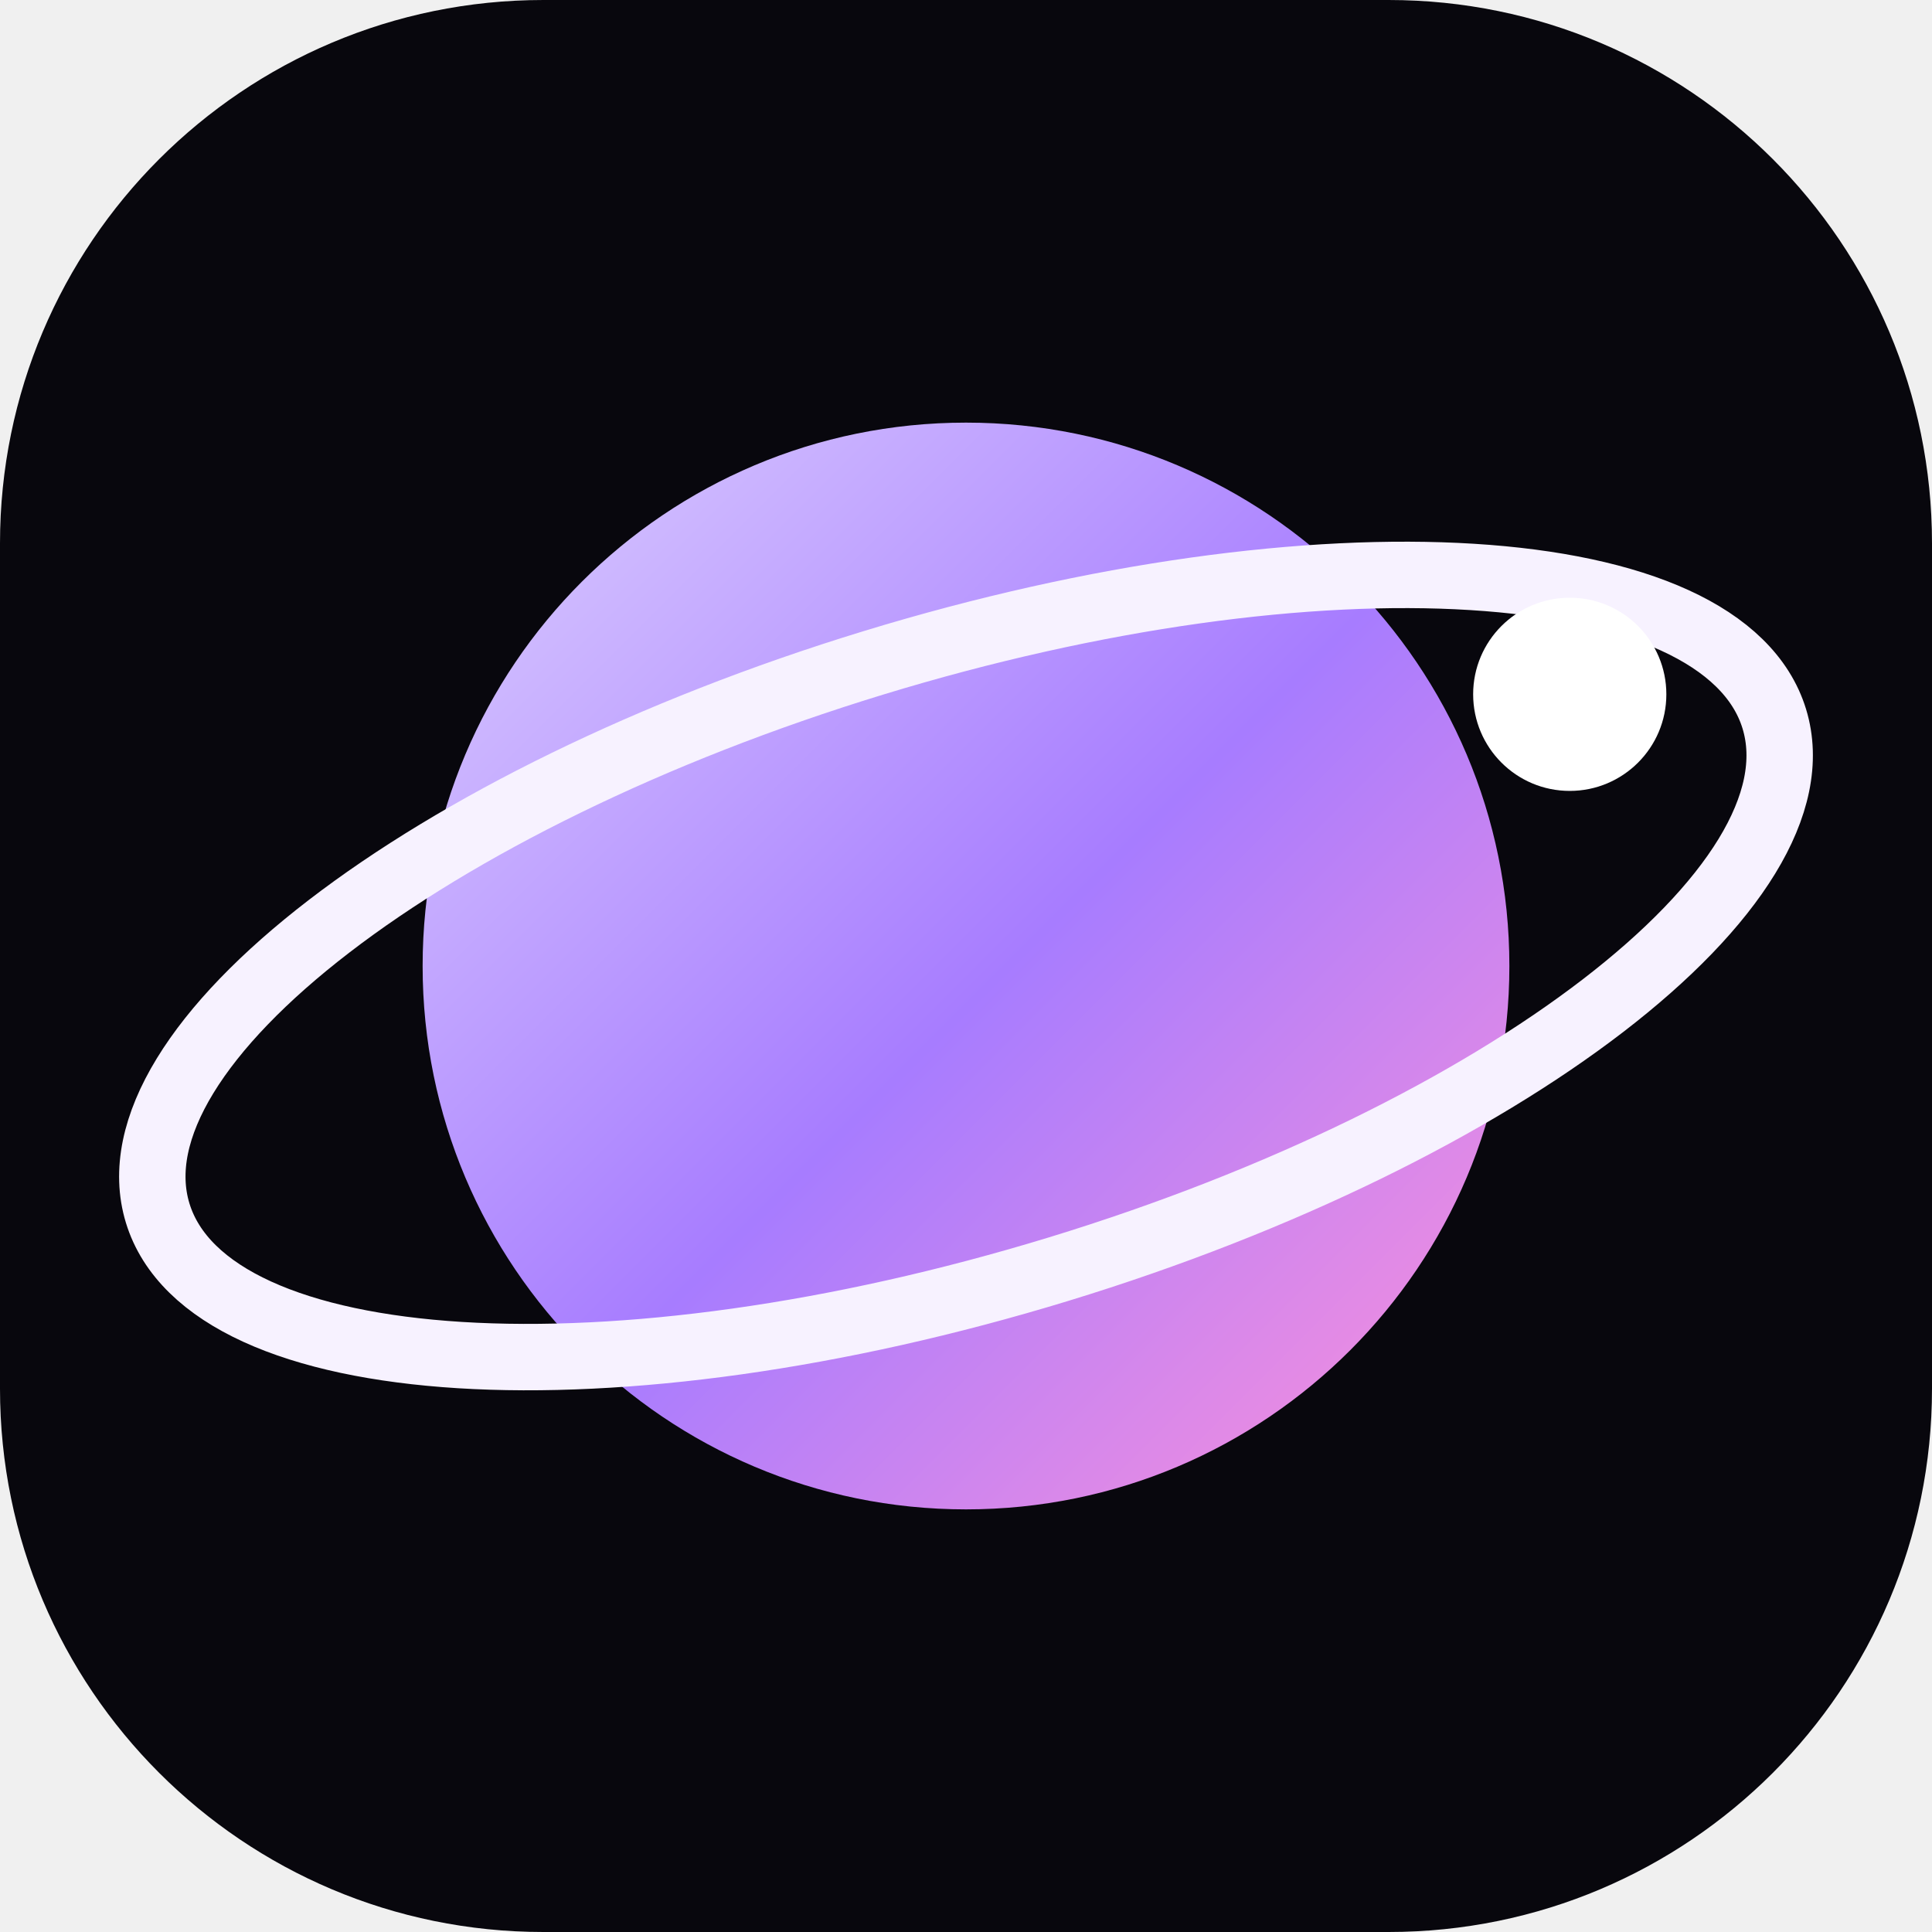
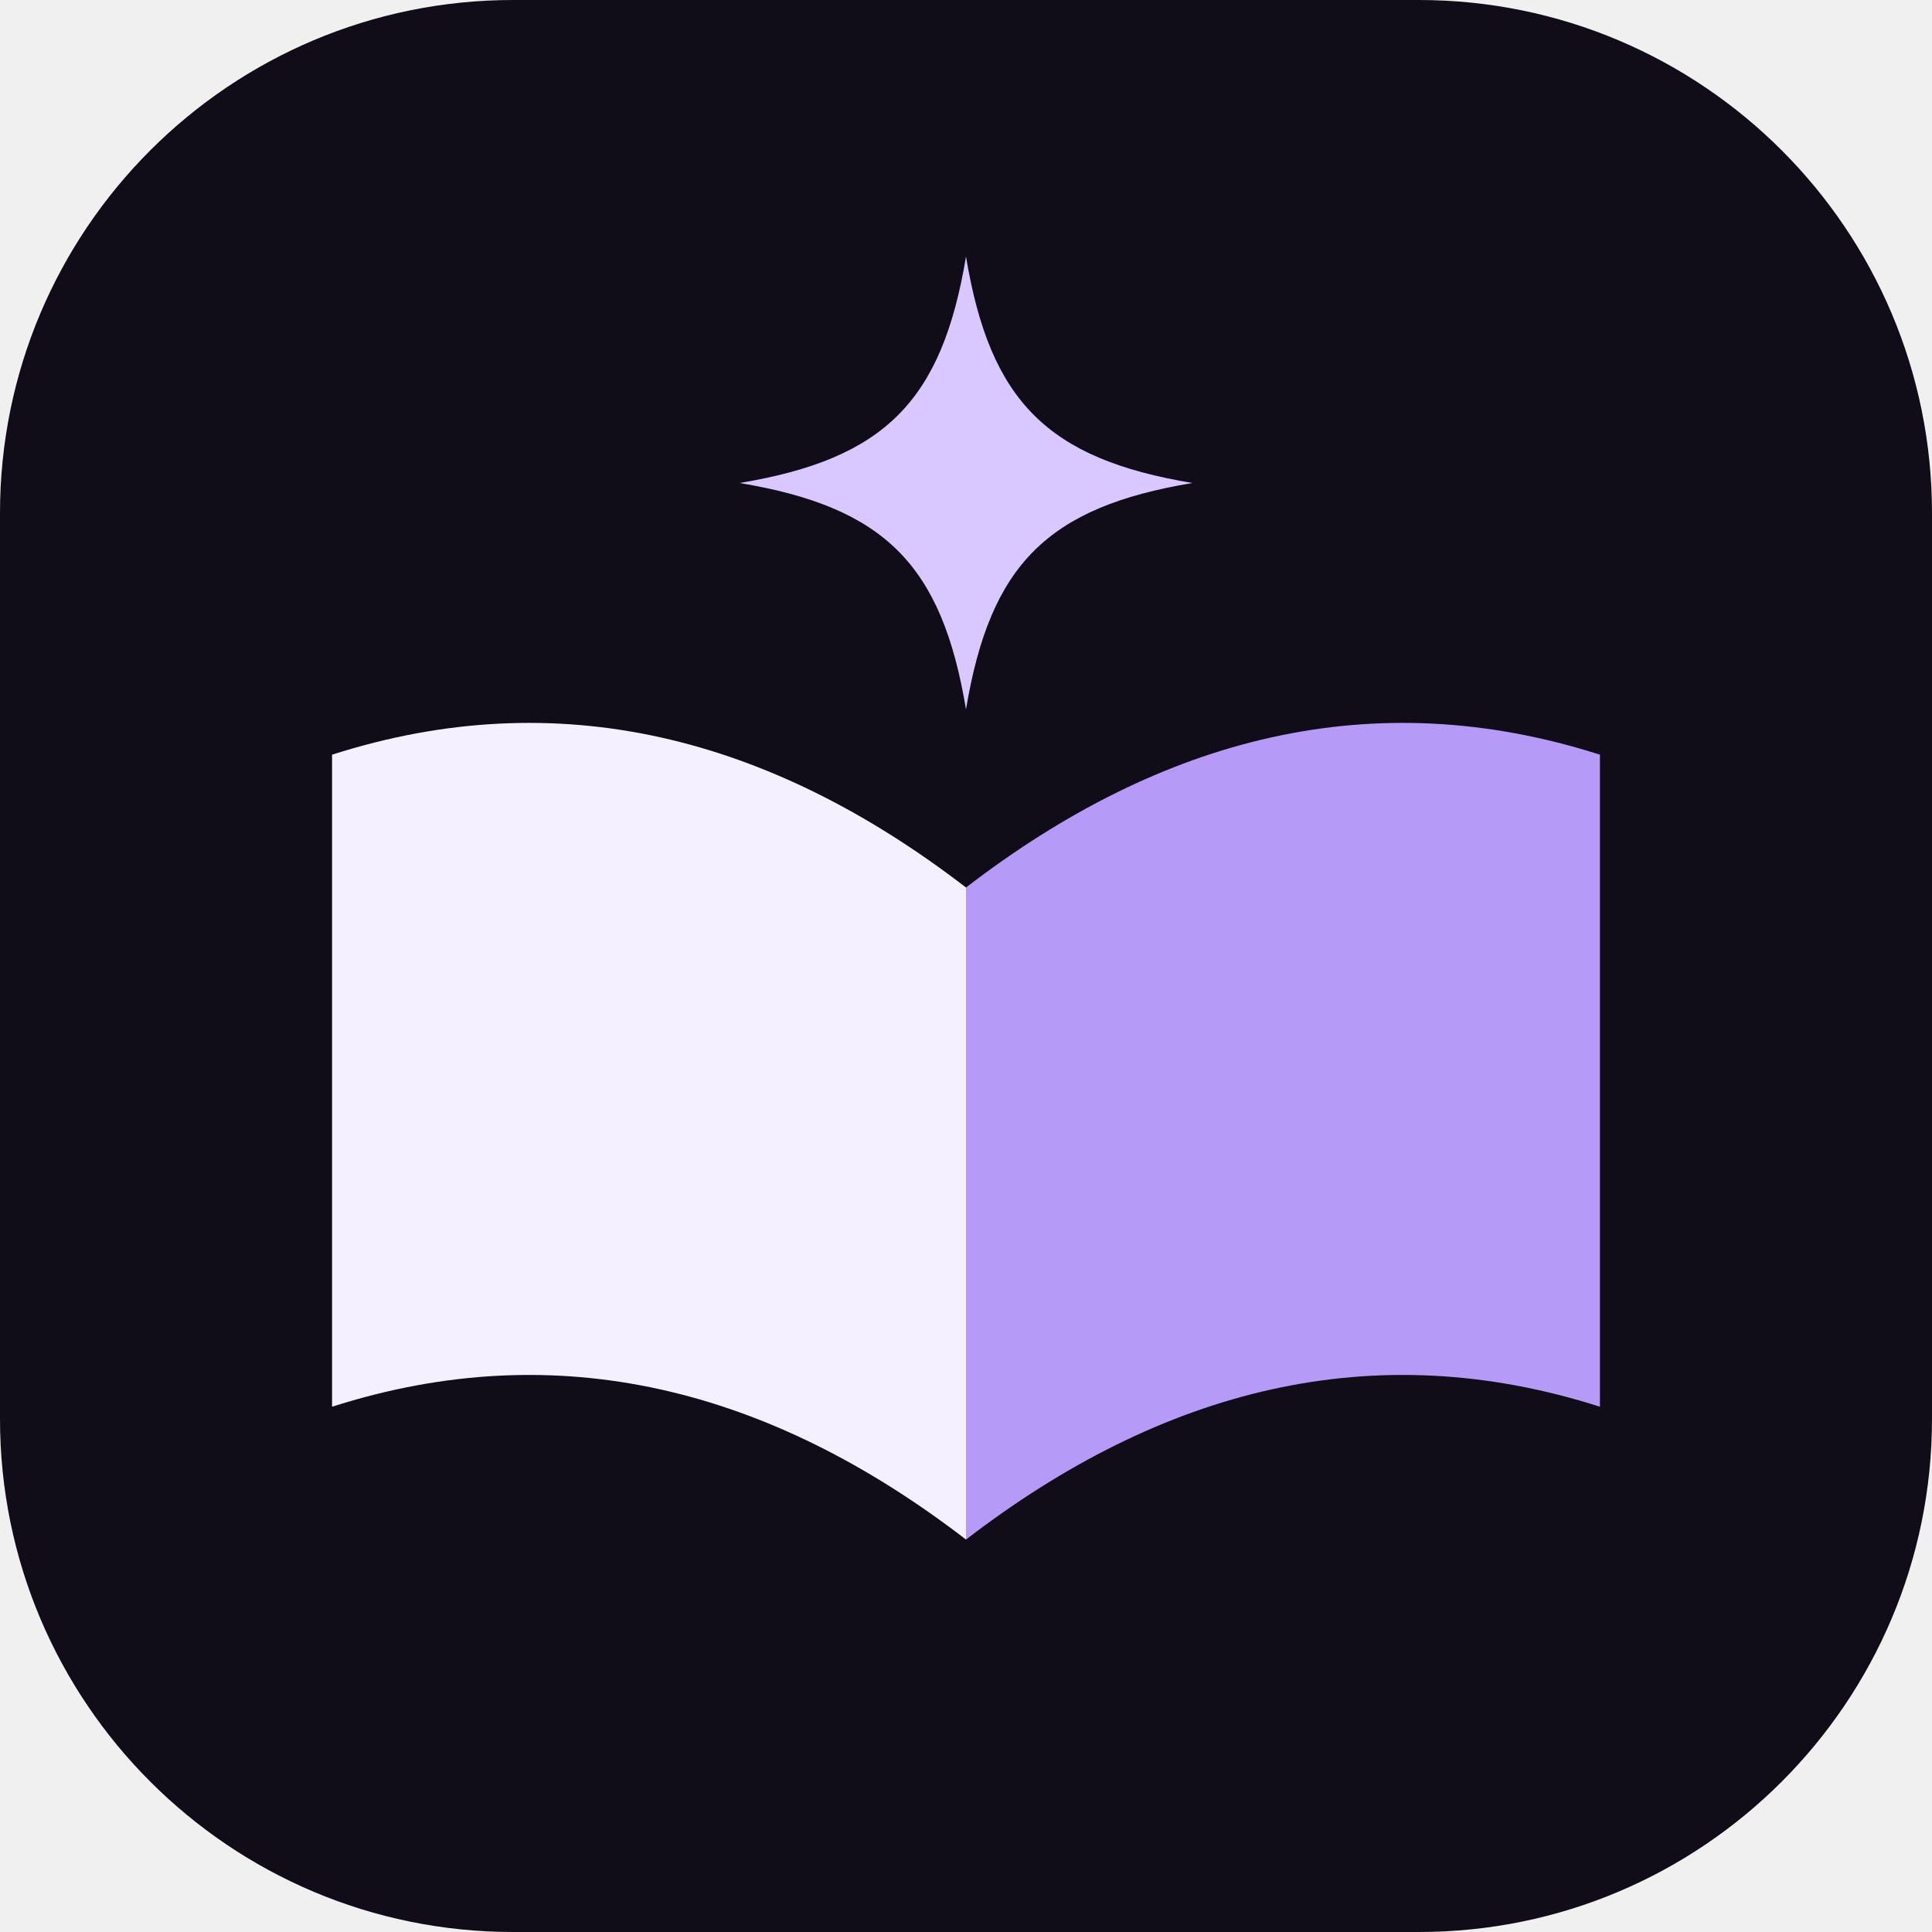
- <svg xmlns="http://www.w3.org/2000/svg" viewBox="0 0 64 64" role="img" aria-label="The Study Verse orbit mark">
-   <defs>
-     <linearGradient id="g" x1="0" y1="0" x2="1" y2="1">
-       <stop stop-color="#dccfff" />
-       <stop offset=".52" stop-color="#a77cff" />
-       <stop offset="1" stop-color="#ff91d9" />
-     </linearGradient>
-   </defs>
-   <rect width="64" height="64" rx="18" fill="#08070d" />
-   <circle cx="32" cy="32" r="18" fill="url(#g)" />
-   <ellipse cx="32" cy="32" rx="28" ry="10.5" fill="none" stroke="#f7f2ff" stroke-width="2.2" transform="rotate(-17 32 32)" />
-   <circle cx="52" cy="23" r="3.2" fill="#fff" />
+ <svg xmlns="http://www.w3.org/2000/svg" viewBox="0 0 64 64" role="img" aria-label="The Study Verse book and star mark">
+   <rect width="64" height="64" rx="17" fill="#100c18" />
+   <path d="M11 25c7.5-2.4 14.5-.6 21 4.4V51c-6.5-5-13.5-6.8-21-4.4V25Z" fill="#f5f0ff" />
+   <path d="M53 25c-7.5-2.4-14.5-.6-21 4.4V51c6.5-5 13.5-6.8 21-4.4V25Z" fill="#b69af8" />
+   <path d="M32 8.5c.8 4.8 2.7 6.7 7.5 7.5-4.8.8-6.7 2.7-7.5 7.5-.8-4.8-2.7-6.7-7.5-7.5 4.8-.8 6.7-2.7 7.5-7.5Z" fill="#d9c7ff" />
</svg>
